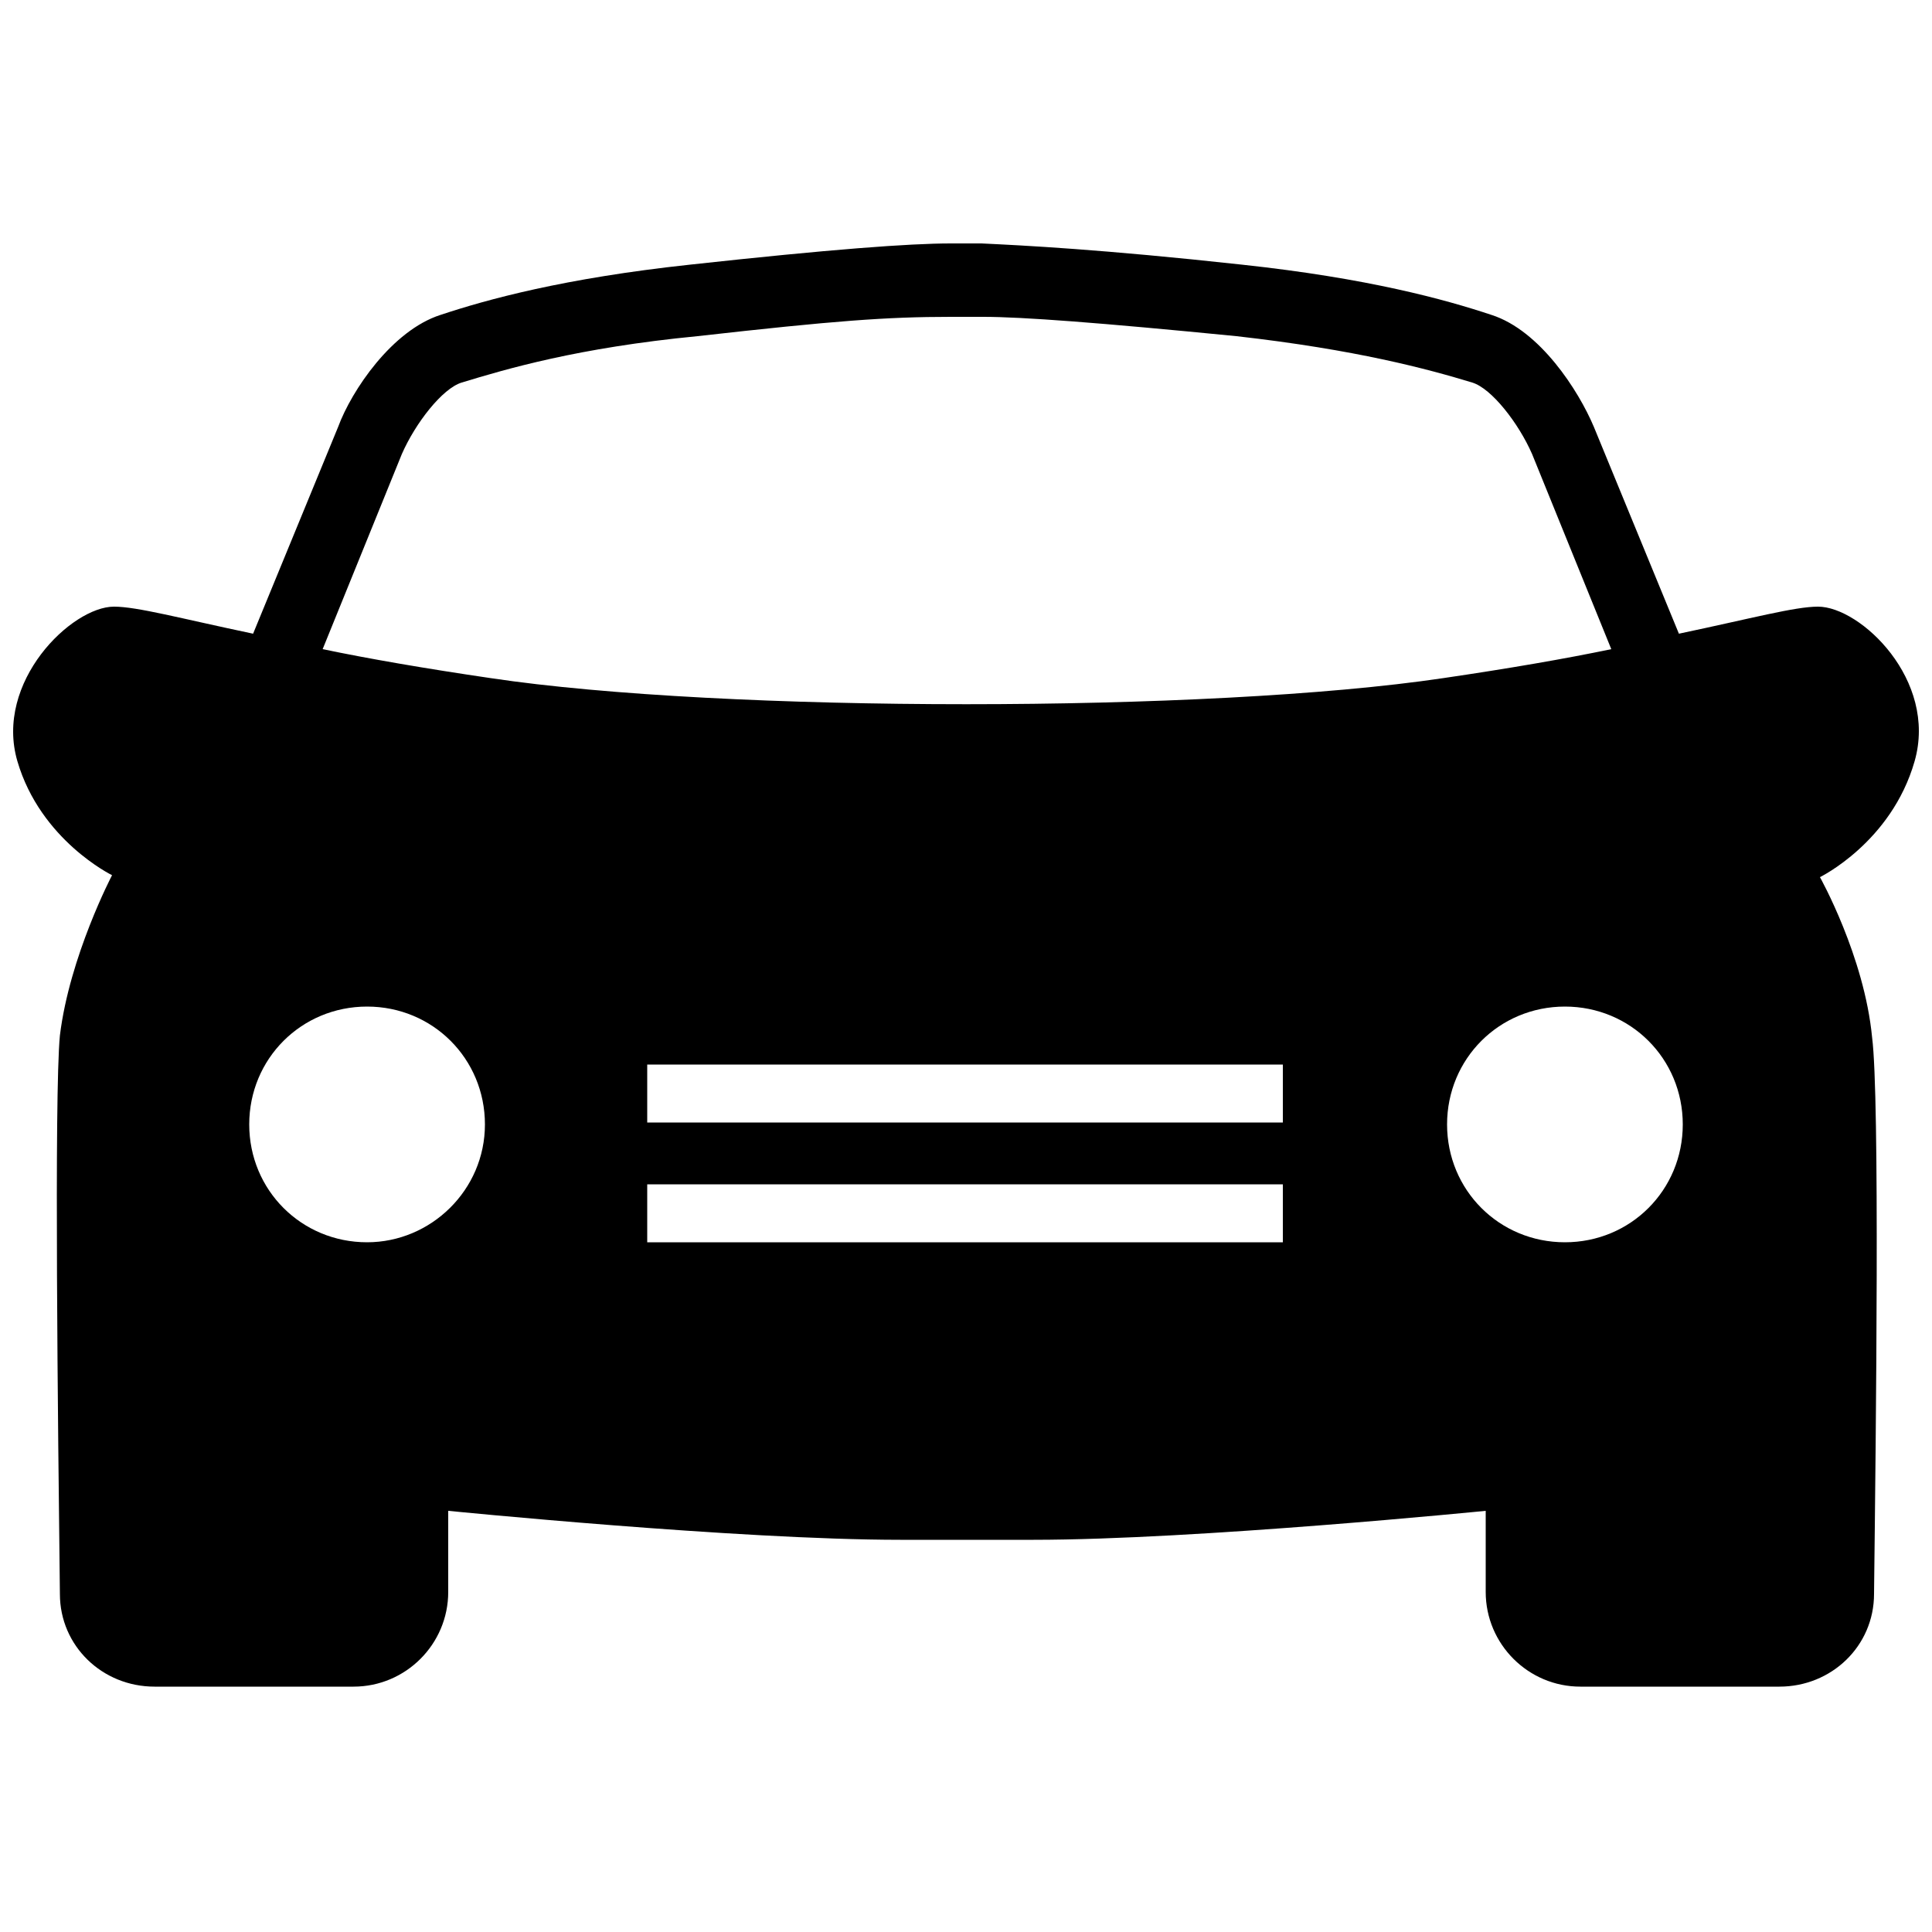
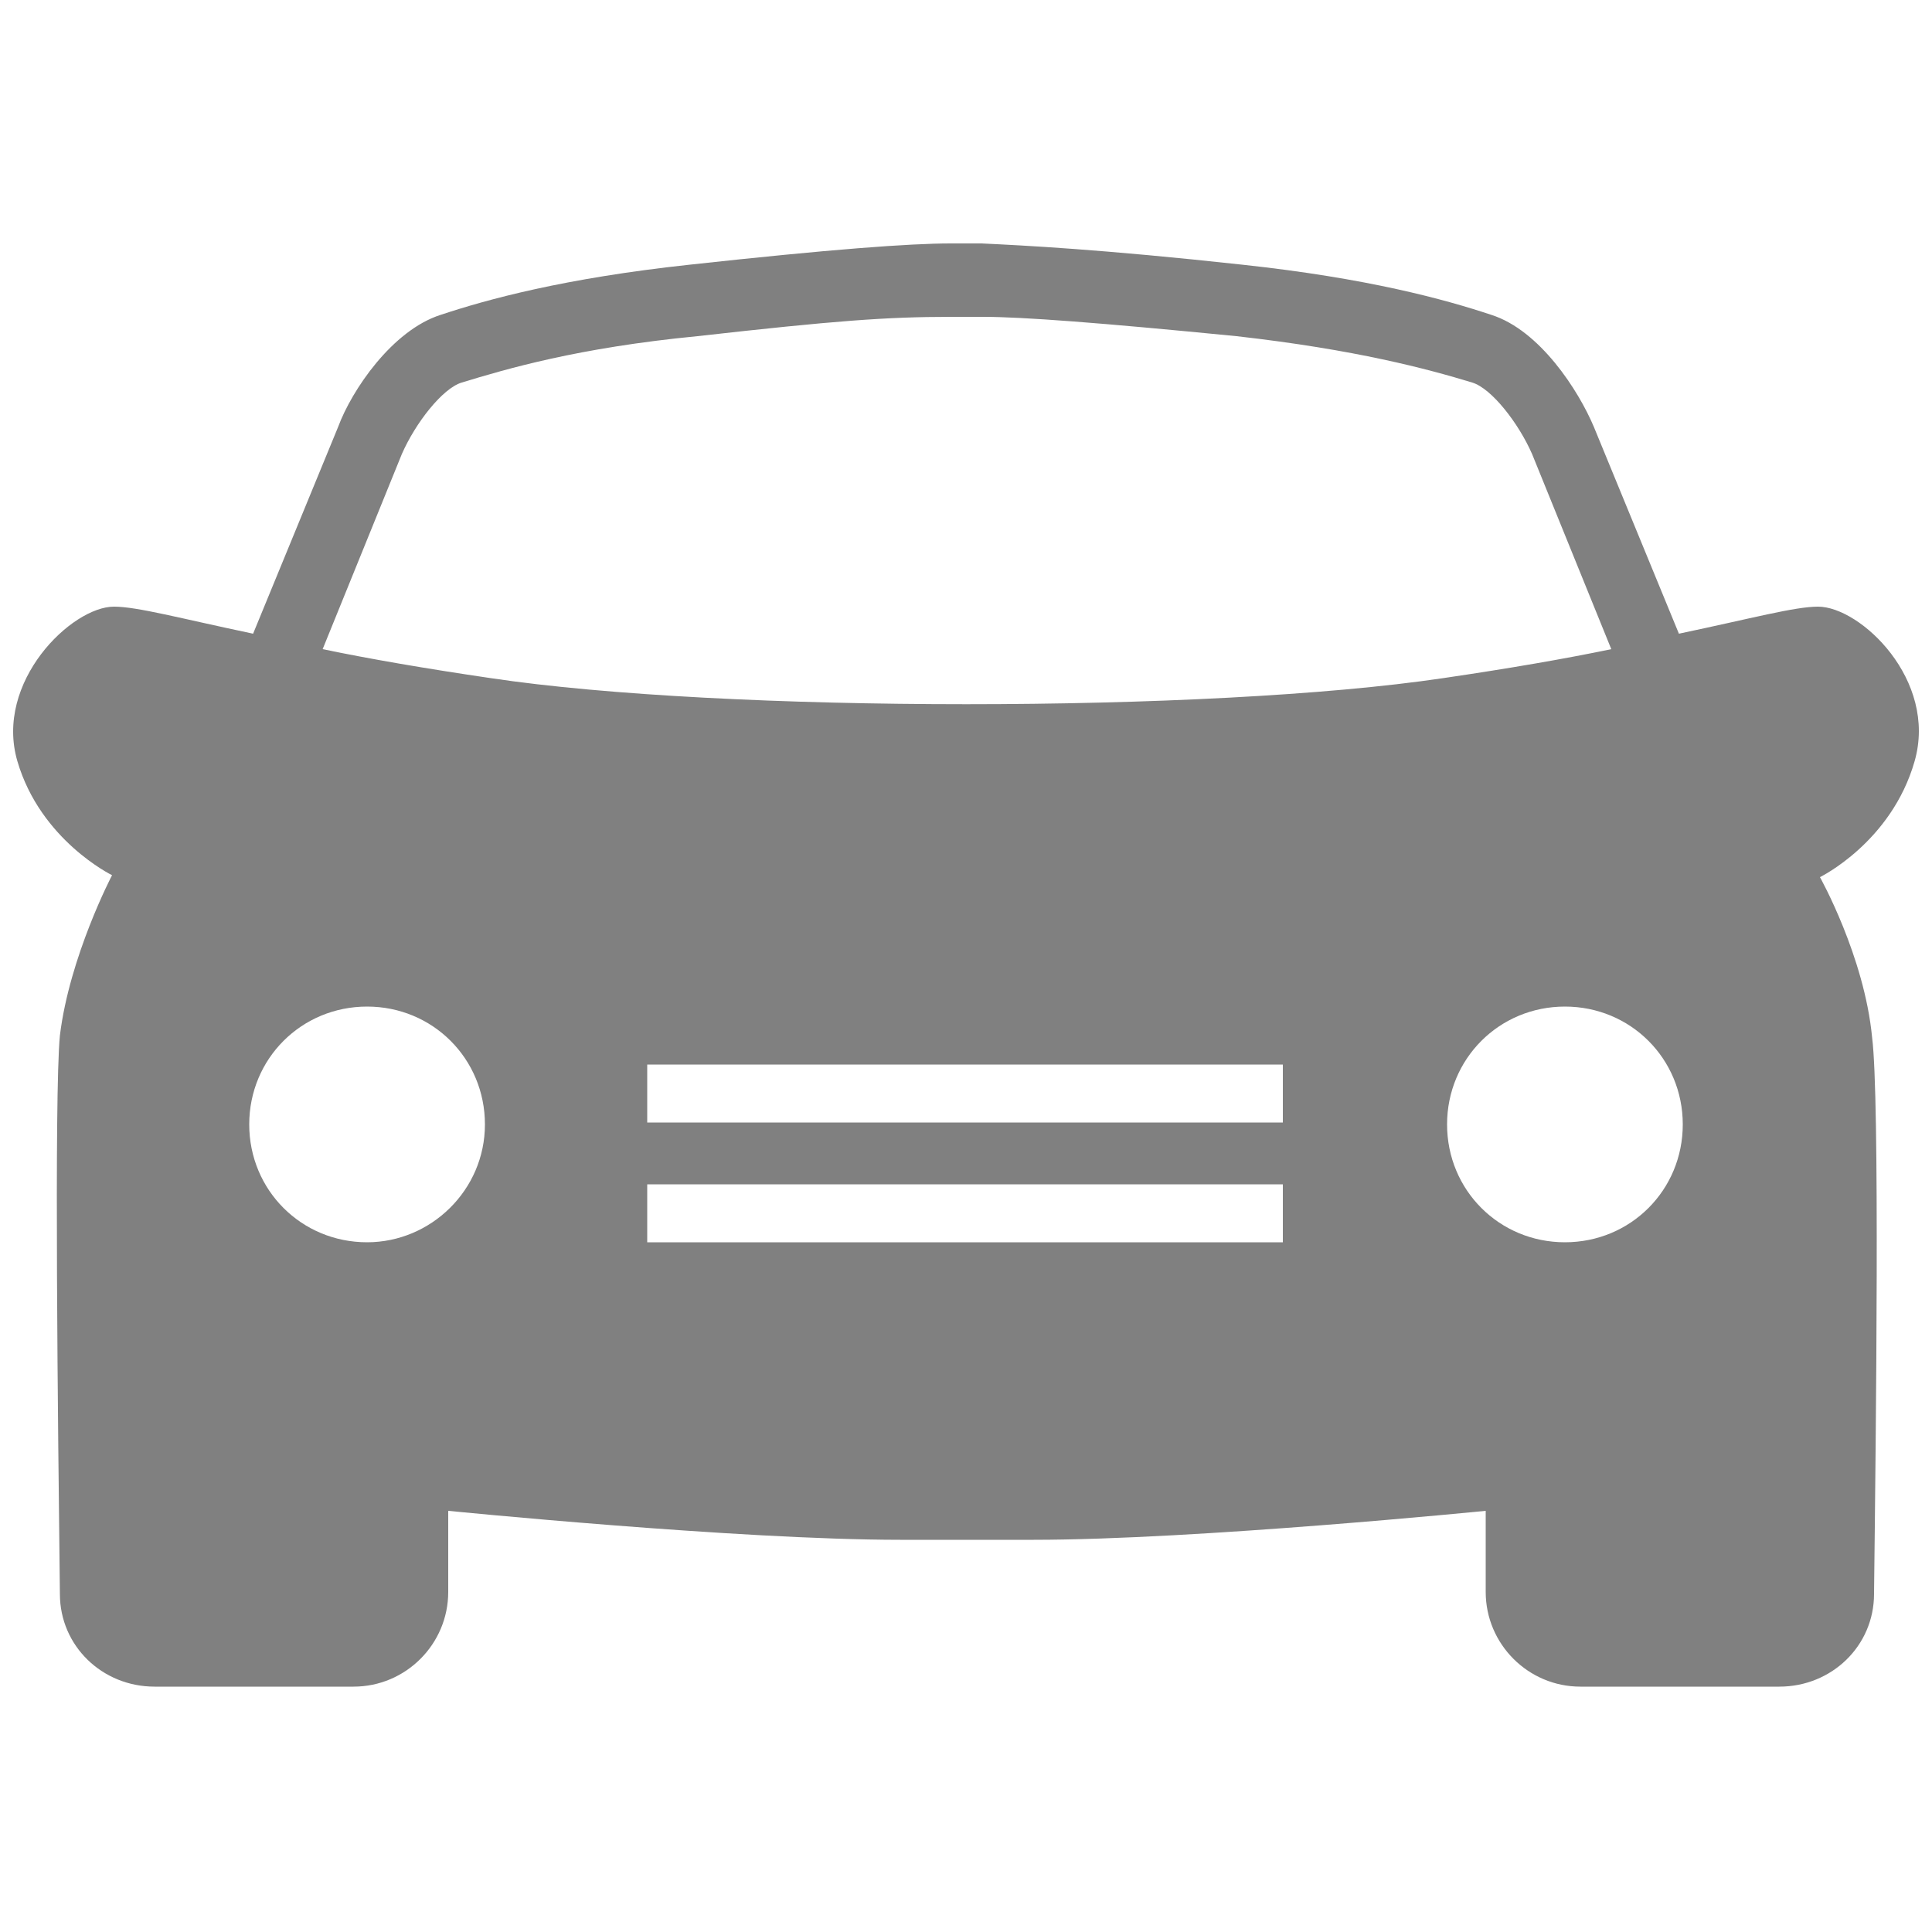
<svg xmlns="http://www.w3.org/2000/svg" version="1.1" id="Layer_1" x="0px" y="0px" viewBox="0 0 100 100" style="enable-background:new 0 0 100 100;" xml:space="preserve">
+   <style type="text/css">
+ 	path{fill:gray;}
+ </style>
  <path d="M99.1,39.4c1.2-4.2-2.8-8-5-8c-1.2,0-3.4,0.6-7.2,1.4l-4.4-10.7c-0.8-1.9-2.8-5-5.3-5.8c-2.4-0.8-6.4-1.9-12.9-2.6  c-7.3-0.8-11.4-1-13.5-1.1c-0.2,0-1.5,0-1.6,0c-2.1,0-6.2,0.3-13.5,1.1c-6.5,0.7-10.5,1.8-12.9,2.6c-2.5,0.8-4.6,3.9-5.3,5.8  l-4.4,10.7c-3.8-0.8-6-1.4-7.2-1.4c-2.2,0-6.2,3.9-5,8s4.9,5.9,4.9,5.9s-2.2,4.2-2.7,8.3C2.8,56.7,3,73.9,3.1,82.5  c0,2.7,2.2,4.8,4.9,4.8h10.3c2.7,0,4.9-2.2,4.9-4.9v-4.2c0,0,15,1.5,23.4,1.5c1.1,0,5.8,0,6.9,0c8.4,0,23.4-1.5,23.4-1.5v4.2  c0,2.7,2.2,4.9,4.9,4.9h10.3c2.7,0,4.9-2.1,4.9-4.8c0.1-8.5,0.3-25.7-0.1-28.8c-0.4-4.2-2.7-8.3-2.7-8.3S97.9,43.6,99.1,39.4z   M19,64.3c-3.4,0-6.1-2.7-6.1-6.1s2.7-6.1,6.1-6.1s6.1,2.7,6.1,6.1S22.3,64.3,19,64.3z M66.5,64.3H33.5v-3h32.9V64.3z M66.5,58.1  H33.5v-3h32.9V58.1z M25.4,35.1c-3.4-0.5-6.3-1-8.7-1.5l4.1-10.1c0.7-1.6,2.1-3.4,3.1-3.7c2.3-0.7,6-1.8,12.2-2.4  c7.1-0.8,9.8-1,13.1-1c0.4,0,1.7,0,1.7,0c2,0,6,0.3,13.1,1c6.2,0.7,9.9,1.7,12.2,2.4c1,0.3,2.4,2.1,3.1,3.7l4.1,10.1  c-2.4,0.5-5.3,1-8.7,1.5C62.6,36.9,37.4,36.9,25.4,35.1z M81,64.3c-3.4,0-6.1-2.7-6.1-6.1s2.7-6.1,6.1-6.1c3.4,0,6.1,2.7,6.1,6.1  S84.4,64.3,81,64.3z" />
</svg>
